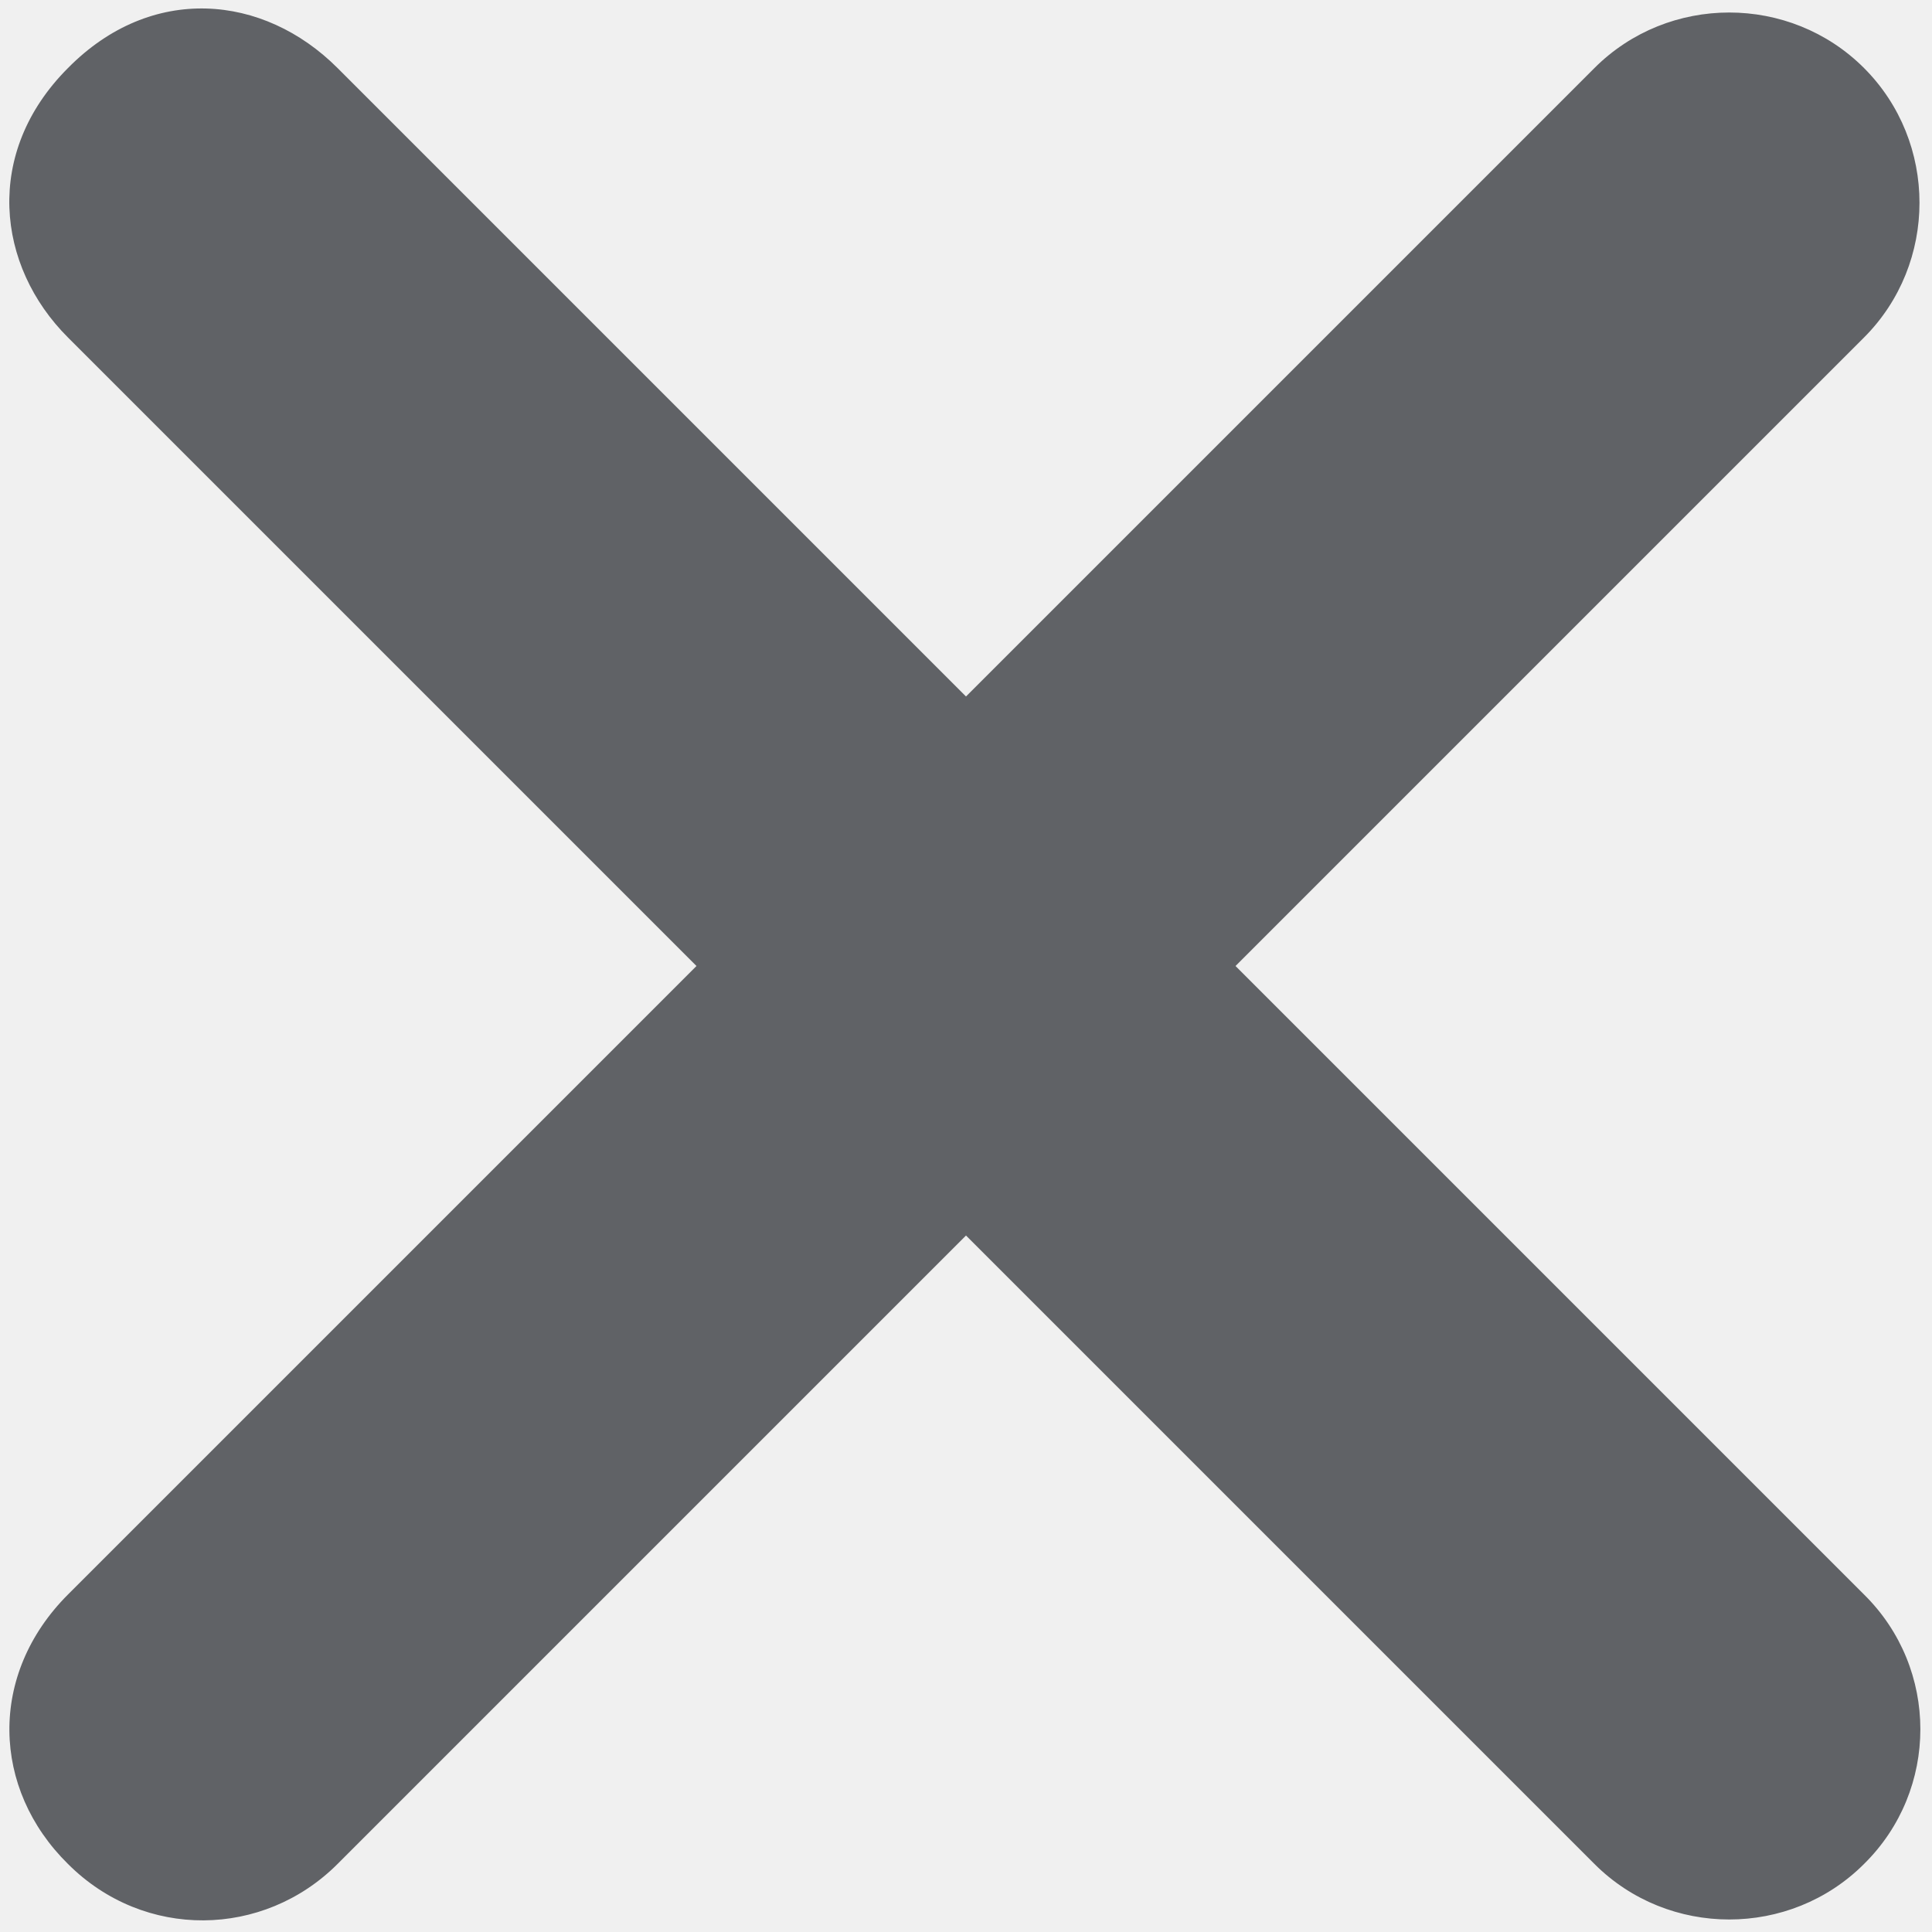
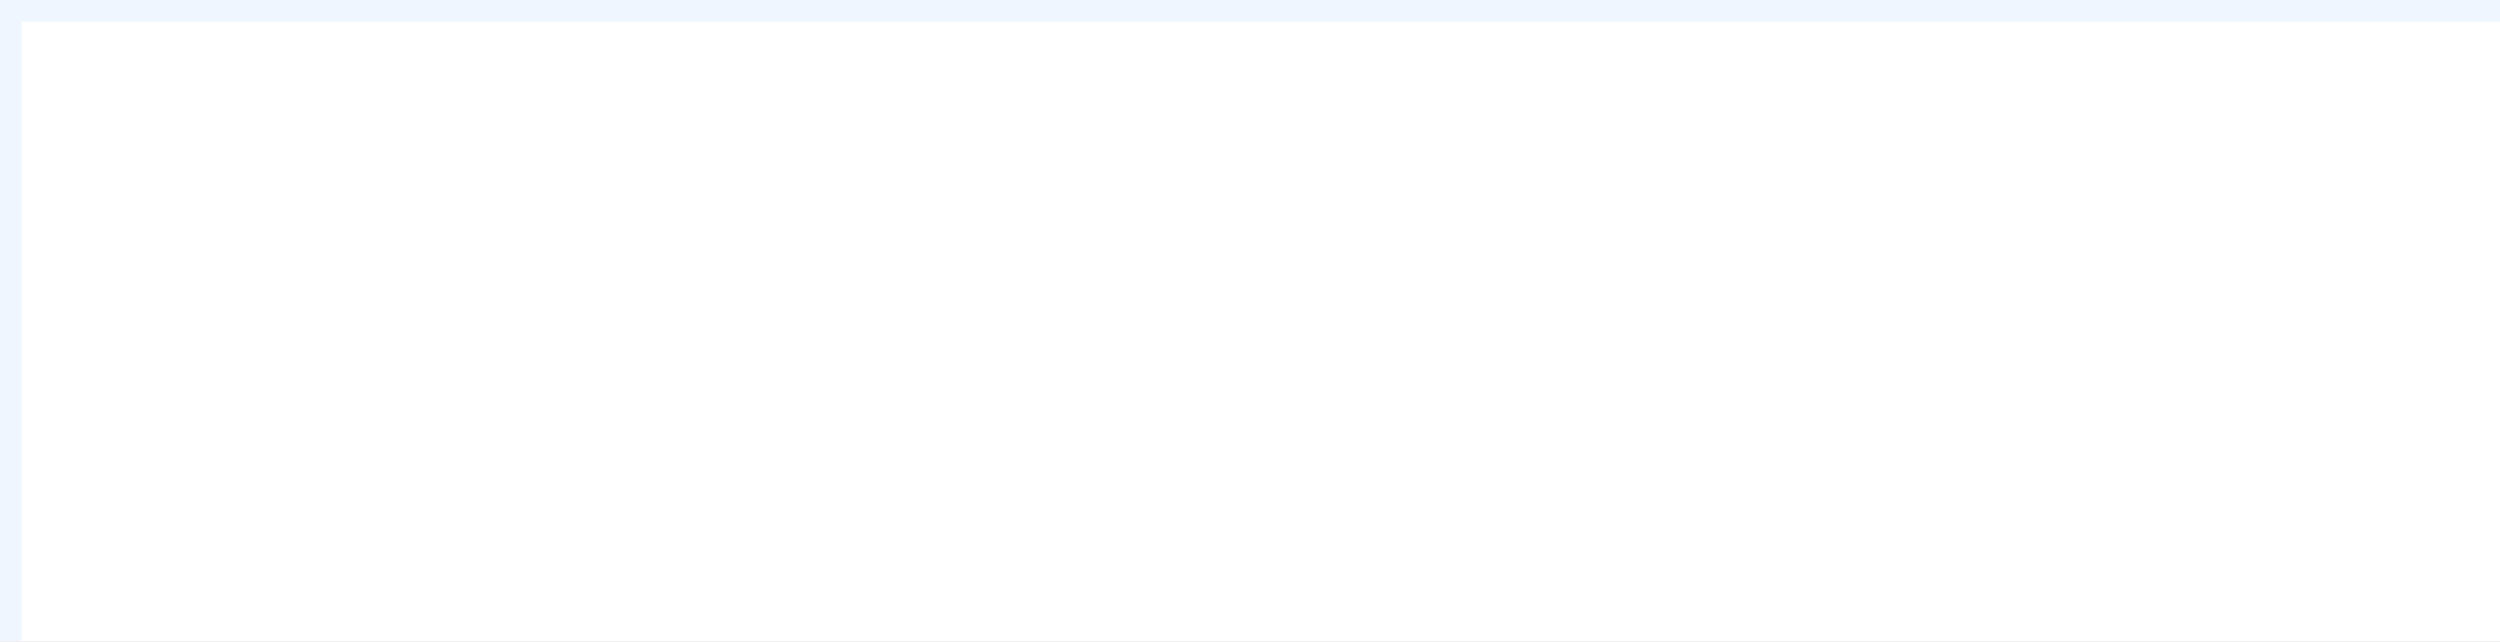
- <svg xmlns="http://www.w3.org/2000/svg" version="1.1" width="10px" height="10px">
-   <defs>
-     <pattern id="BGPattern" patternUnits="userSpaceOnUse" alignment="0 0" imageRepeat="None" />
-     <mask fill="white" id="Clip1195">
-       <path d="M 9.648 9.648  C 10.037 9.265  10.037 8.636  9.648 8.253  L 6.395 5  L 9.648 1.747  C 10.031 1.364  10.031 0.735  9.648 0.352  C 9.265 -0.031  8.636 -0.031  8.253 0.352  L 5 3.605  L 1.747 0.352  C 1.364 -0.031  0.784 -0.086  0.352 0.352  C -0.086 0.79  -0.019 1.377  0.352 1.747  L 3.605 5  L 0.352 8.253  C -0.062 8.667  -0.043 9.259  0.352 9.648  C 0.747 10.043  1.364 10.031  1.747 9.648  L 5 6.395  L 8.253 9.648  C 8.636 10.031  9.265 10.031  9.648 9.648  Z " fill-rule="evenodd" />
-     </mask>
-   </defs>
-   <g transform="matrix(1 0 0 1 -1474 -14 )">
-     <path d="M 9.648 9.648  C 10.037 9.265  10.037 8.636  9.648 8.253  L 6.395 5  L 9.648 1.747  C 10.031 1.364  10.031 0.735  9.648 0.352  C 9.265 -0.031  8.636 -0.031  8.253 0.352  L 5 3.605  L 1.747 0.352  C 1.364 -0.031  0.784 -0.086  0.352 0.352  C -0.086 0.79  -0.019 1.377  0.352 1.747  L 3.605 5  L 0.352 8.253  C -0.062 8.667  -0.043 9.259  0.352 9.648  C 0.747 10.043  1.364 10.031  1.747 9.648  L 5 6.395  L 8.253 9.648  C 8.636 10.031  9.265 10.031  9.648 9.648  Z " fill-rule="nonzero" fill="rgba(96, 98, 102, 1)" stroke="none" transform="matrix(1 0 0 1 1474 14 )" class="fill" />
-     <path d="M 9.648 9.648  C 10.037 9.265  10.037 8.636  9.648 8.253  L 6.395 5  L 9.648 1.747  C 10.031 1.364  10.031 0.735  9.648 0.352  C 9.265 -0.031  8.636 -0.031  8.253 0.352  L 5 3.605  L 1.747 0.352  C 1.364 -0.031  0.784 -0.086  0.352 0.352  C -0.086 0.79  -0.019 1.377  0.352 1.747  L 3.605 5  L 0.352 8.253  C -0.062 8.667  -0.043 9.259  0.352 9.648  C 0.747 10.043  1.364 10.031  1.747 9.648  L 5 6.395  L 8.253 9.648  C 8.636 10.031  9.265 10.031  9.648 9.648  Z " stroke-width="0" stroke-dasharray="0" stroke="rgba(255, 255, 255, 0)" fill="none" transform="matrix(1 0 0 1 1474 14 )" class="stroke" mask="url(#Clip1195)" />
-   </g>
+ <svg xmlns="http://www.w3.org/2000/svg" version="1.1" width="117px" height="30px" viewBox="117 60 117 30">
+   <path d="M 1 1  L 117 1  L 117 30  L 1 30  L 1 1  Z " fill-rule="nonzero" fill="rgba(255, 255, 255, 1)" stroke="none" transform="matrix(1 0 0 1 117 60 )" class="fill" />
+   <path d="M 0.5 1  L 0.5 30  " stroke-width="1" stroke-dasharray="0" stroke="rgba(240, 246, 255, 1)" fill="none" transform="matrix(1 0 0 1 117 60 )" class="stroke" />
+   <path d="M 0 0.5  L 117 0.5  " stroke-width="1" stroke-dasharray="0" stroke="rgba(240, 246, 255, 1)" fill="none" transform="matrix(1 0 0 1 117 60 )" class="stroke" />
</svg>
